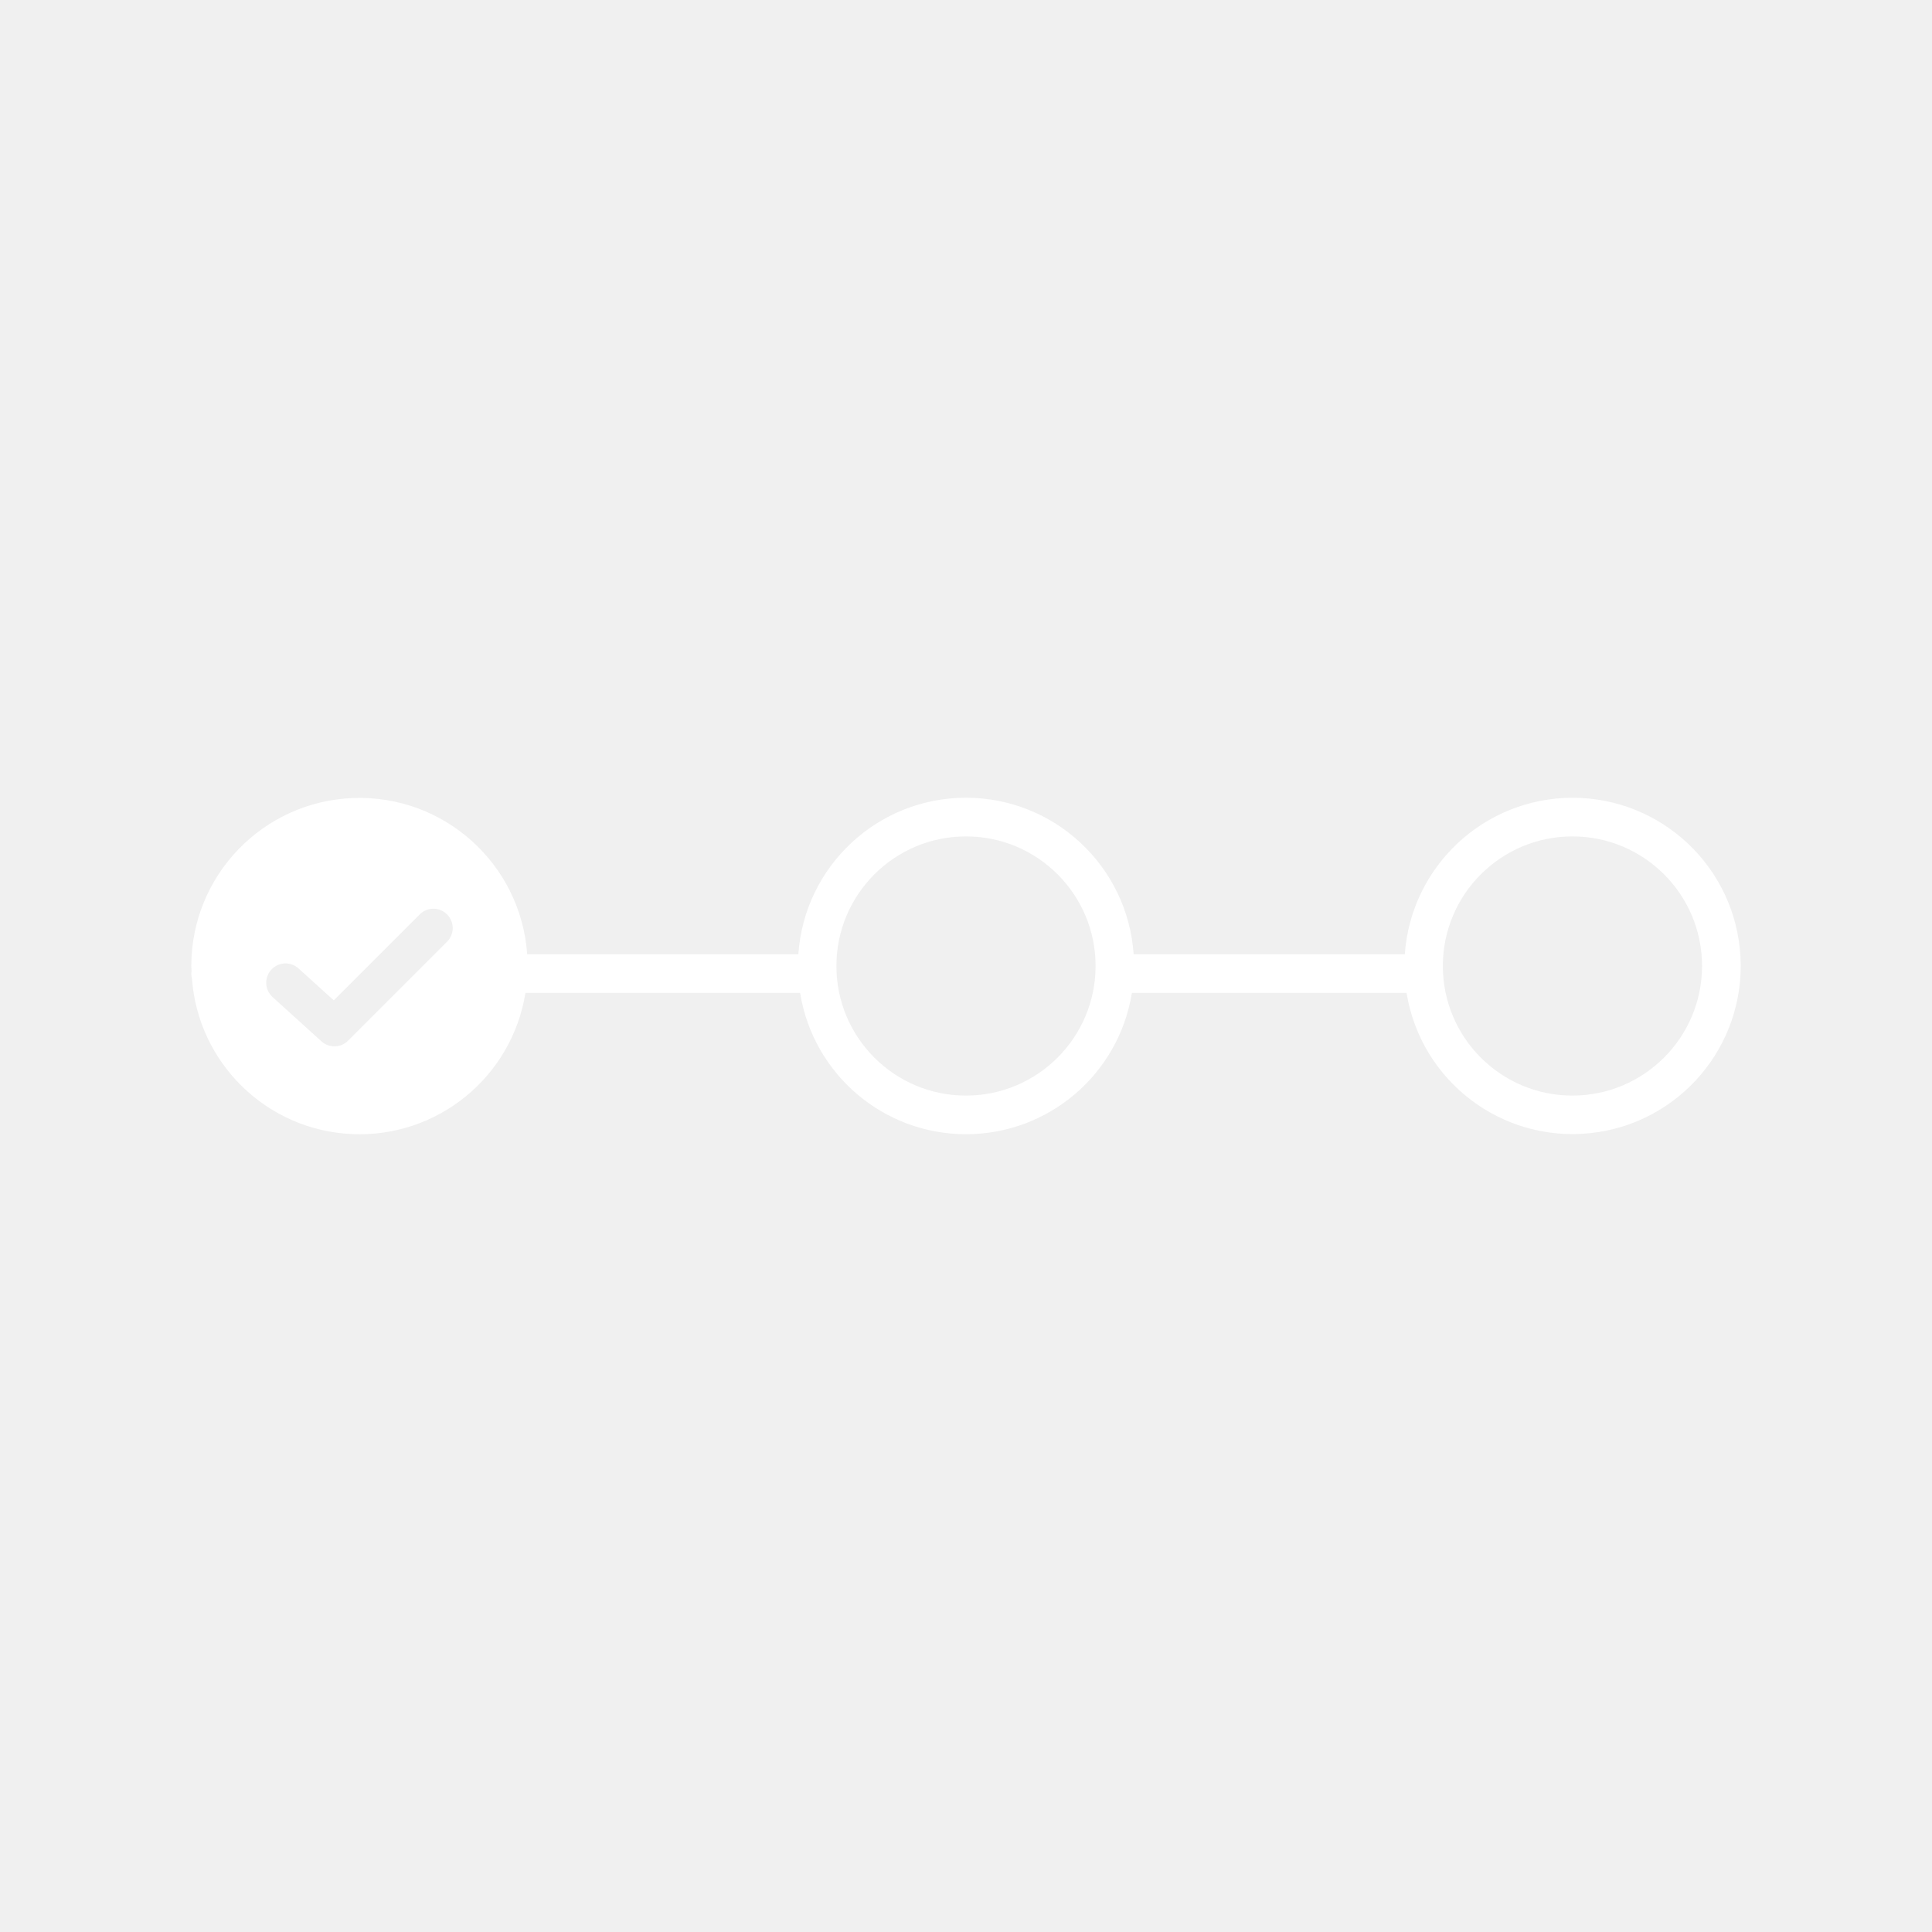
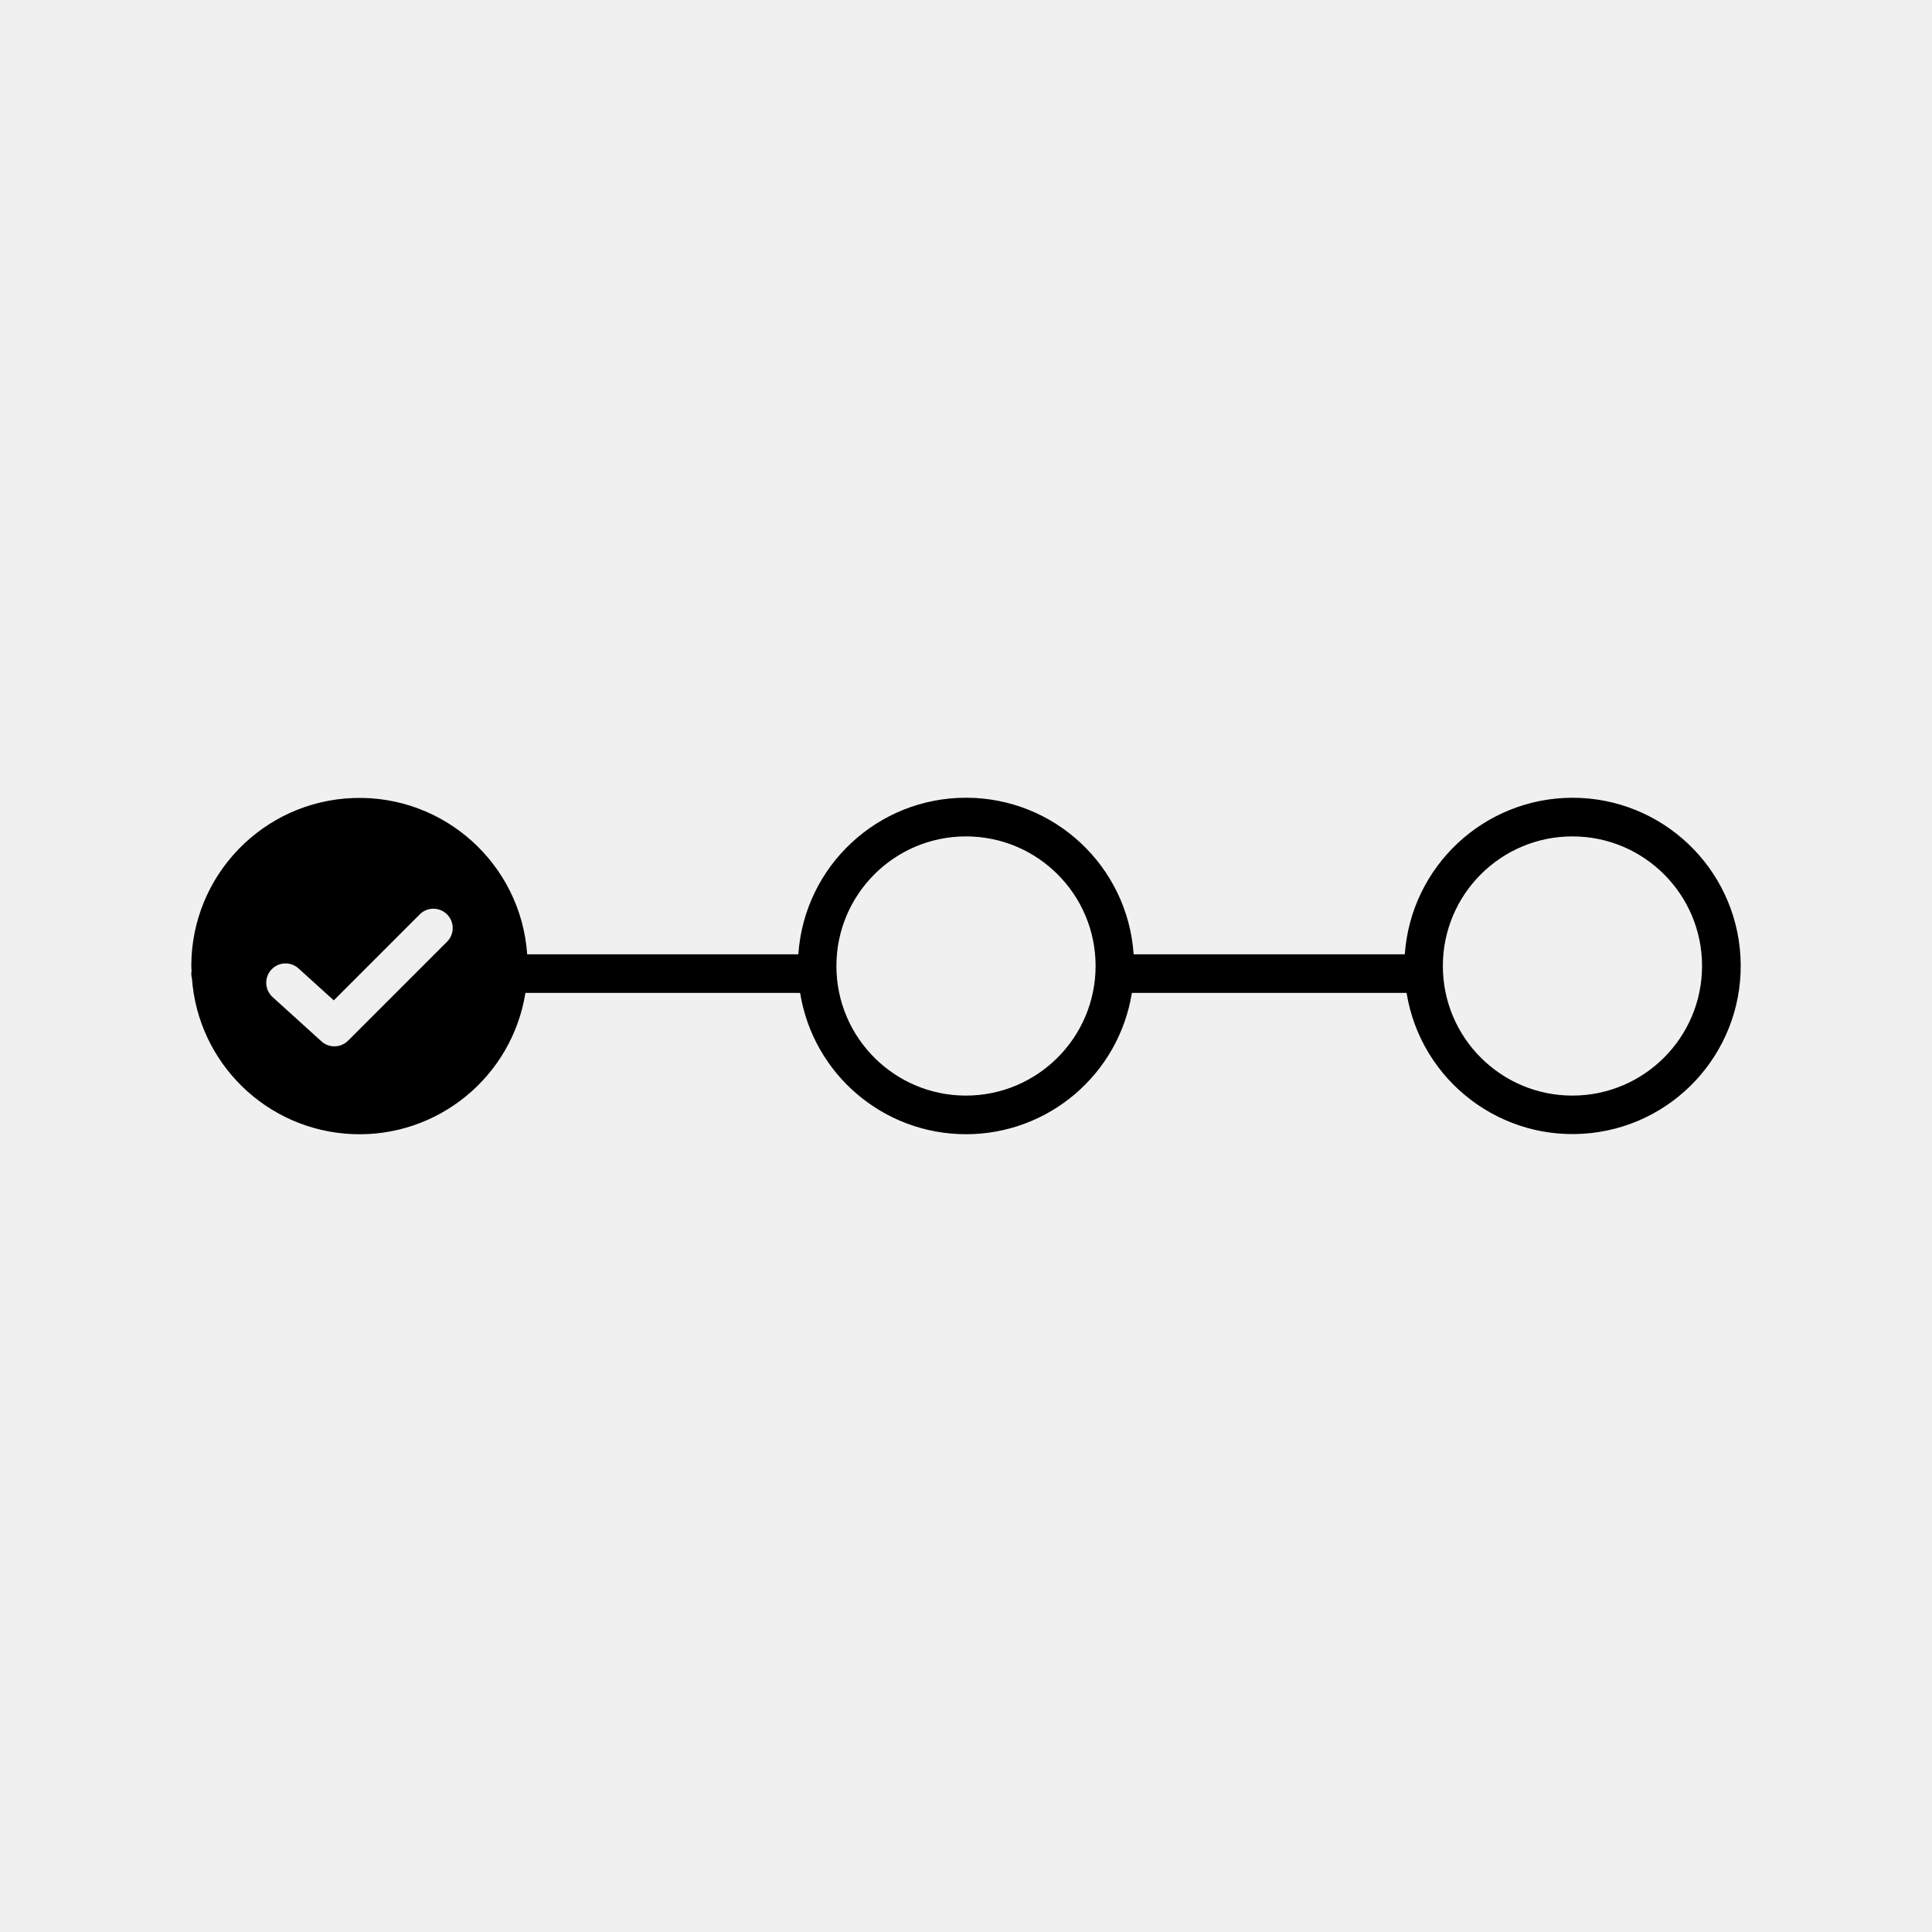
- <svg xmlns="http://www.w3.org/2000/svg" viewBox="0 0 150 150">
-   <defs>
-     <style>.a{fill:#fff;}</style>
-   </defs>
+ <svg xmlns="http://www.w3.org/2000/svg" id="welcome" viewBox="0 0 150 150">
  <path class="a" d="M122.085,61.938a13.069,13.069,0,0,0-13.016,12.153H88.016a13.047,13.047,0,0,0-26.033,0H40.931A13.055,13.055,0,0,0,14.853,75c0,.133.016.262.02.393a1.201,1.201,0,0,0,.028.556,13.046,13.046,0,0,0,25.893,1.141H62.121a13.045,13.045,0,0,0,25.758,0h21.327A13.056,13.056,0,1,0,122.085,61.938ZM34.738,73.084l-7.665,7.666-.01.007a1.496,1.496,0,0,1-2.105.093l-3.812-3.454a1.5,1.5,0,0,1,2.014-2.223l2.754,2.495,6.704-6.705A1.5,1.5,0,0,1,34.738,73.084ZM75,85.062A10.062,10.062,0,1,1,85.062,75,10.073,10.073,0,0,1,75,85.062Zm47.085,0A10.062,10.062,0,1,1,132.147,75,10.073,10.073,0,0,1,122.085,85.062Z" />
</svg>
